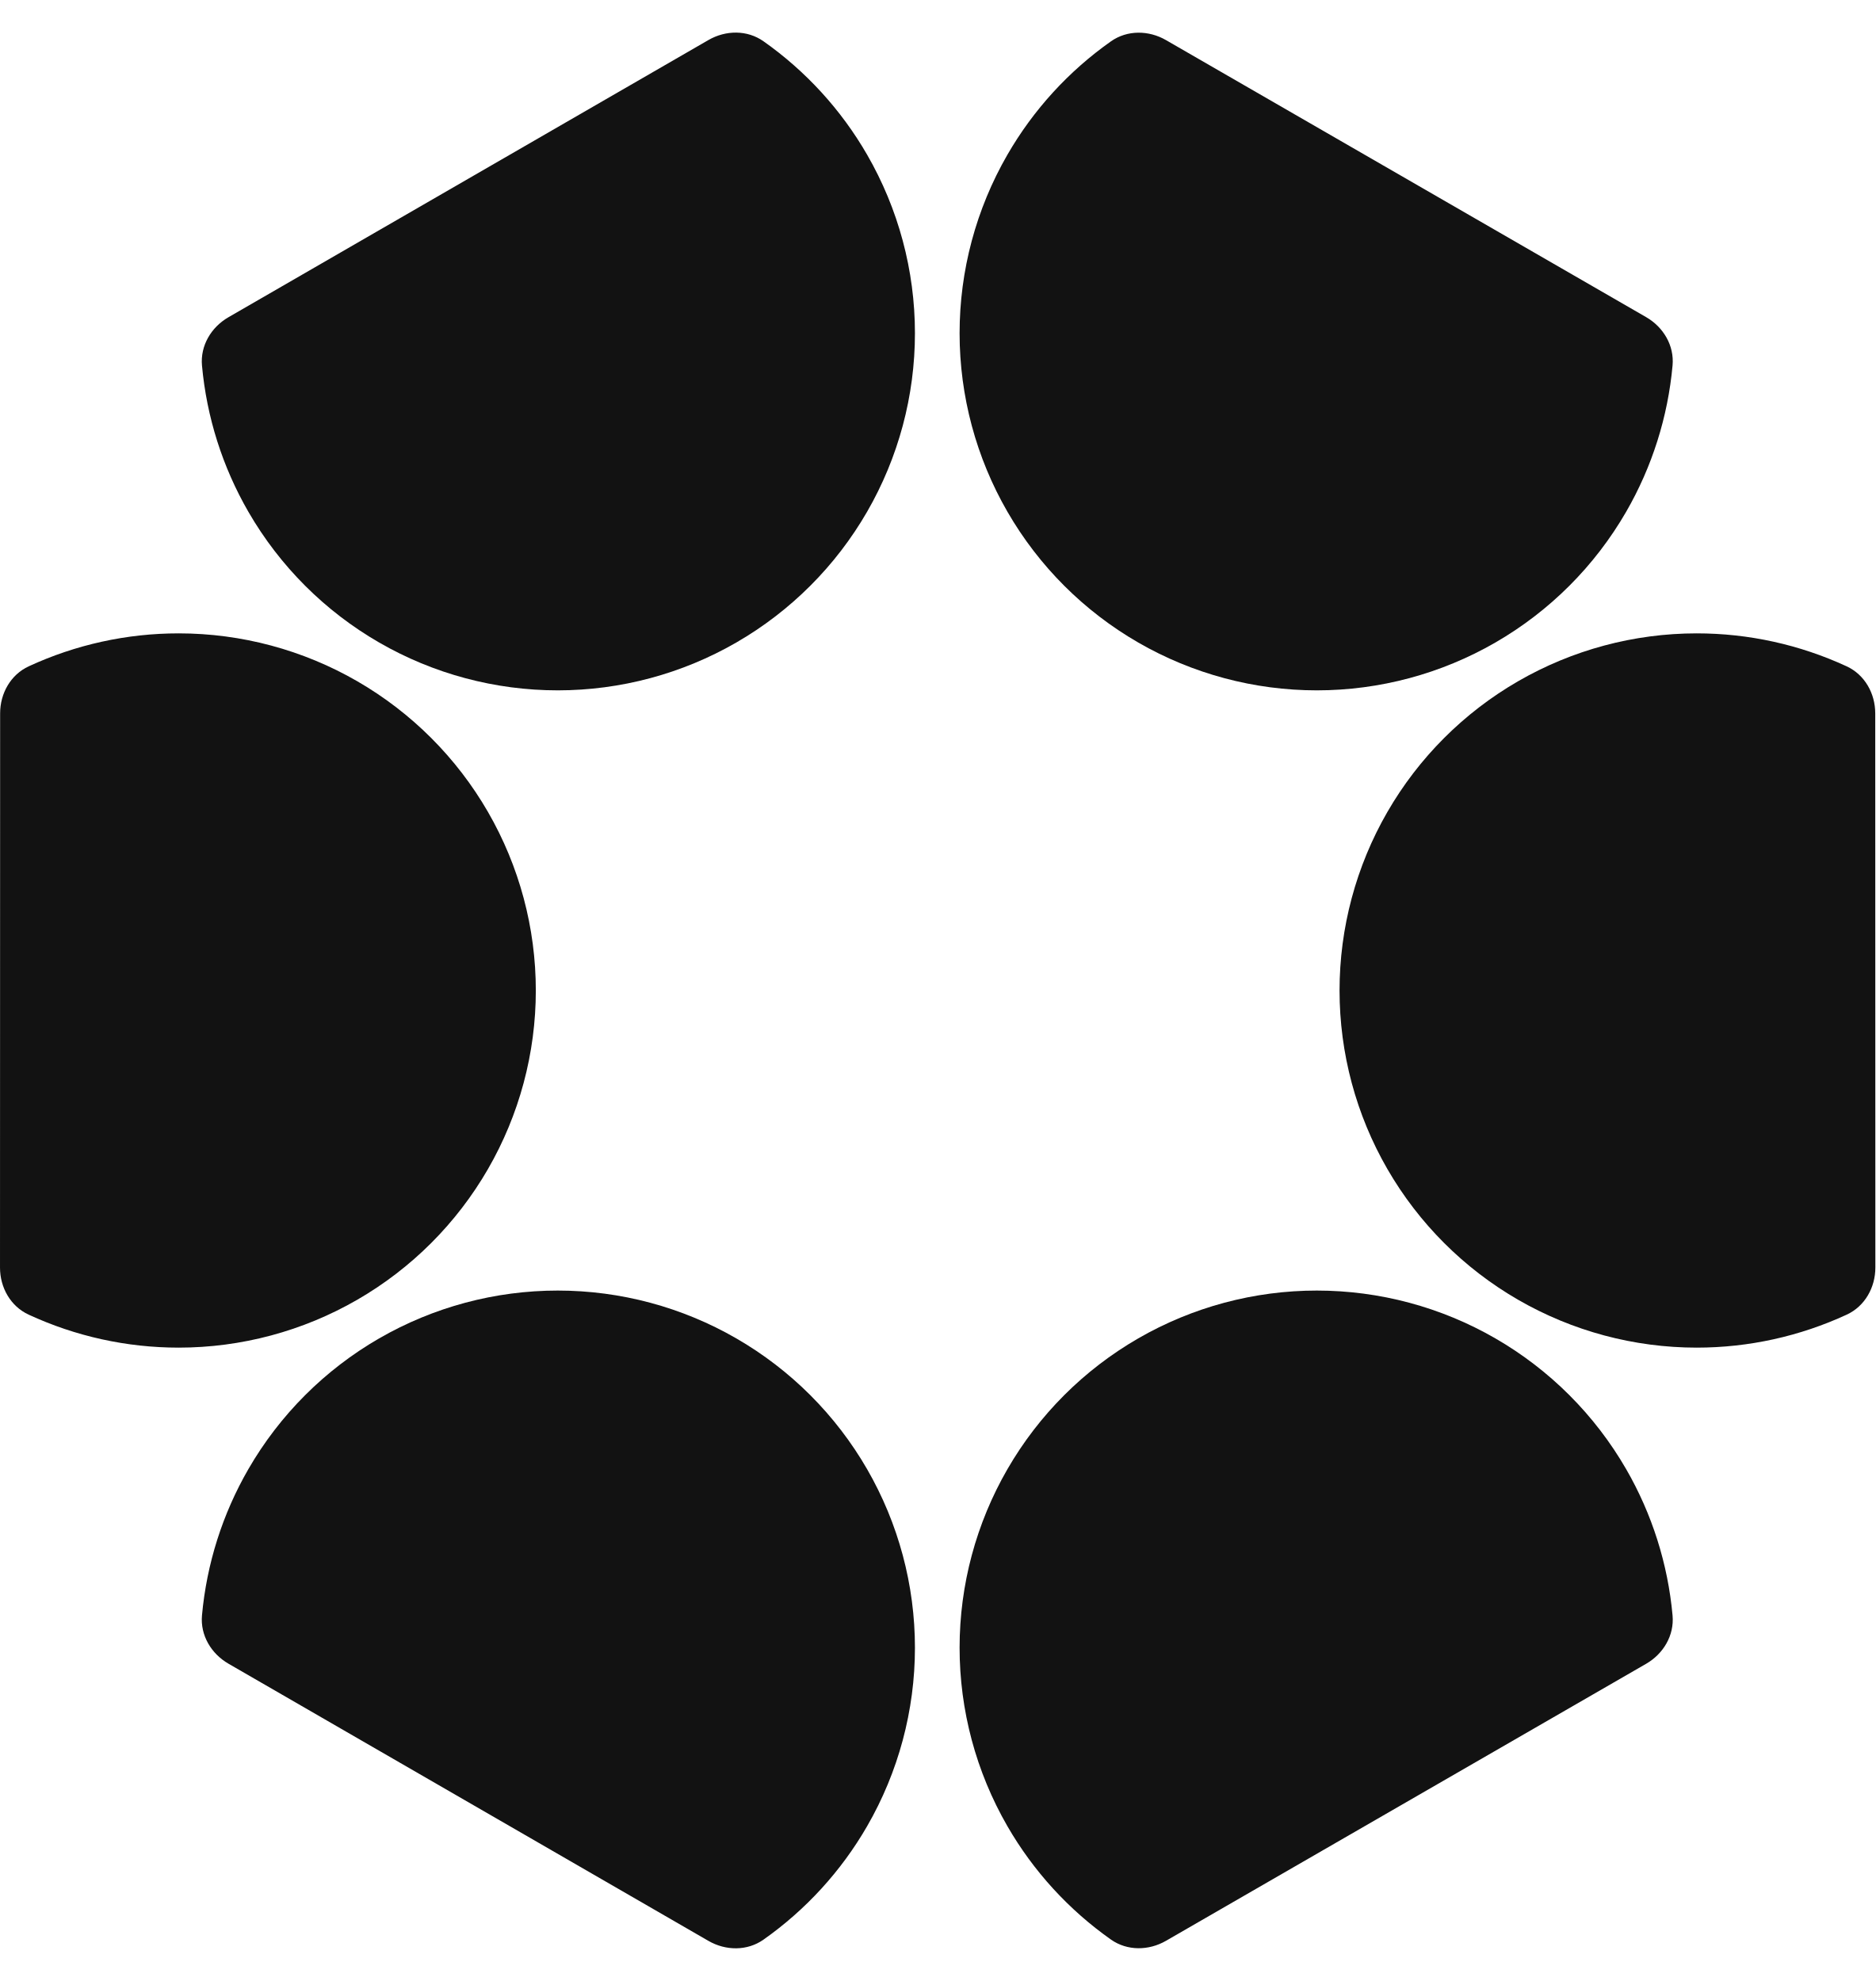
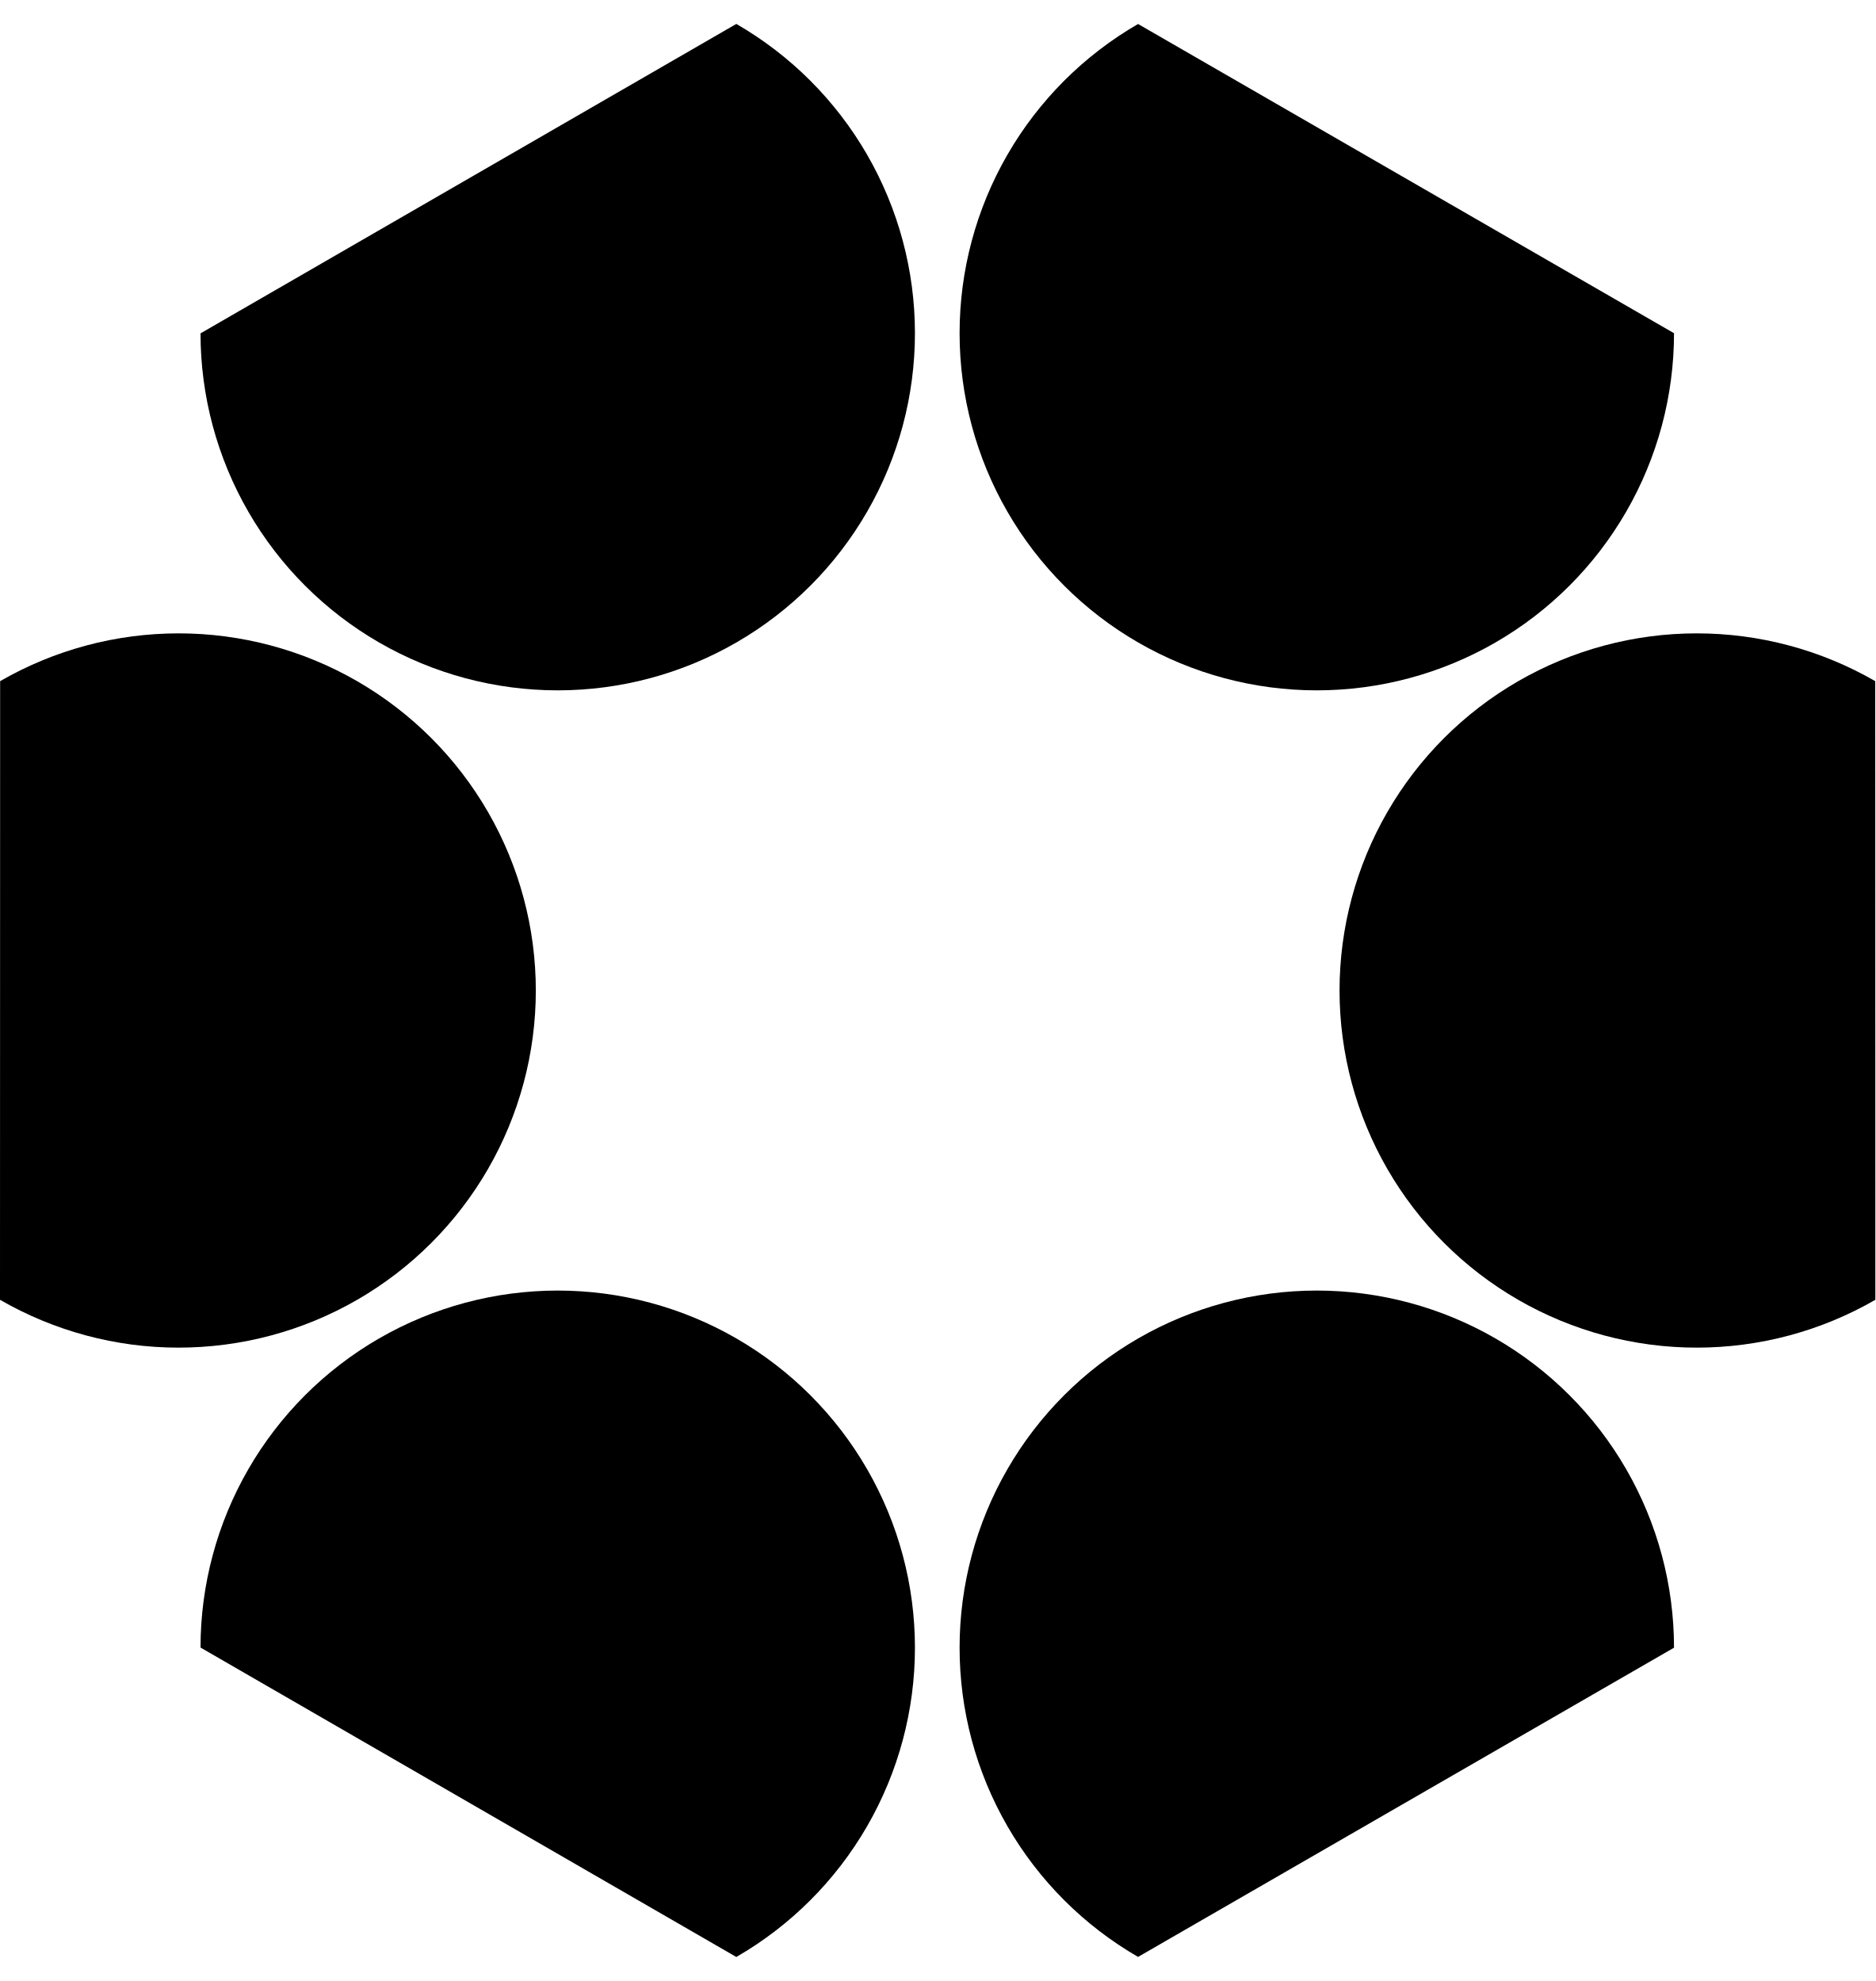
- <svg xmlns="http://www.w3.org/2000/svg" width="672" height="710" viewBox="0 0 672 710" fill="none">
-   <path d="M0.002 454.301C0.001 461.448 3.763 468.166 10.249 471.168C27.053 478.942 45.387 482.999 63.993 483C86.46 483.001 108.531 477.089 127.988 465.858C147.446 454.627 163.605 438.472 174.841 419.017C186.077 399.563 191.995 377.493 192 355.027C192.005 332.56 186.096 310.488 174.868 291.029C163.64 271.57 147.488 255.408 128.035 244.169C108.582 232.93 86.513 227.008 64.047 227C45.441 226.993 27.105 231.042 10.298 238.81C3.811 241.808 0.046 248.525 0.044 255.672L0.002 454.301Z" fill="#121212" />
-   <path d="M671.998 454.301C671.999 461.448 668.237 468.166 661.751 471.168C644.947 478.942 626.613 482.999 608.007 483C585.54 483.001 563.469 477.089 544.012 465.858C524.554 454.627 508.395 438.472 497.159 419.017C485.923 399.563 480.005 377.493 480 355.027C479.995 332.56 485.904 310.488 497.132 291.029C508.36 271.57 524.512 255.408 543.965 244.169C563.418 232.93 585.487 227.008 607.953 227C626.559 226.993 644.896 231.042 661.702 238.81C668.189 241.808 671.954 248.525 671.956 255.672L671.998 454.301Z" fill="#121212" />
-   <path d="M253.85 695.618C260.039 699.192 267.738 699.293 273.58 695.177C288.715 684.512 301.395 670.662 310.699 654.549C321.933 635.093 327.849 613.023 327.851 590.557C327.854 568.09 321.943 546.019 310.713 526.561C299.482 507.103 283.329 490.943 263.874 479.706C244.42 468.468 222.351 462.549 199.885 462.543C177.418 462.538 155.346 468.445 135.886 479.672C116.426 490.899 100.264 507.05 89.023 526.503C79.715 542.613 74.053 560.517 72.377 578.956C71.73 586.073 75.664 592.692 81.853 596.267L253.85 695.618Z" fill="#121212" />
-   <path d="M589.848 113.653C596.038 117.225 599.975 123.842 599.331 130.96C597.662 149.399 592.008 167.306 582.706 183.42C571.474 202.877 555.318 219.035 535.863 230.27C516.408 241.505 494.338 247.422 471.871 247.426C449.405 247.429 427.333 241.519 407.874 230.29C388.416 219.061 372.255 202.908 361.017 183.455C349.778 164.001 343.858 141.932 343.851 119.466C343.844 96.999 349.75 74.927 360.977 55.466C370.274 39.349 382.948 25.494 398.079 14.823C403.919 10.704 411.618 10.802 417.808 14.374L589.848 113.653Z" fill="#121212" />
-   <path d="M589.848 596.316C596.038 592.744 599.975 586.127 599.331 579.009C597.662 560.57 592.008 542.663 582.706 526.549C571.474 507.092 555.318 490.934 535.863 479.699C516.408 468.464 494.338 462.547 471.871 462.543C449.405 462.54 427.333 468.45 407.874 479.679C388.416 490.908 372.255 507.061 361.017 526.514C349.778 545.968 343.858 568.037 343.851 590.503C343.844 612.97 349.75 635.042 360.977 654.503C370.274 670.62 382.948 684.475 398.079 695.146C403.919 699.265 411.618 699.167 417.808 695.595L589.848 596.316Z" fill="#121212" />
-   <path d="M253.85 14.351C260.039 10.777 267.738 10.676 273.58 14.793C288.715 25.457 301.395 39.307 310.699 55.42C321.933 74.876 327.849 96.946 327.851 119.412C327.854 141.879 321.943 163.95 310.713 183.408C299.482 202.867 283.329 219.026 263.874 230.264C244.42 241.501 222.351 247.42 199.885 247.426C177.418 247.432 155.346 241.524 135.886 230.297C116.426 219.07 100.264 202.919 89.023 183.466C79.715 167.356 74.053 149.452 72.377 131.013C71.73 123.896 75.664 117.277 81.853 113.702L253.85 14.351Z" fill="#121212" />
+ <svg xmlns="http://www.w3.org/2000/svg" viewBox="0 0 672 710" fill="none">
+   <path d="M0 465.851C19.456 477.084 41.527 482.999 63.909 483C86.46 483.001 108.531 477.089 127.988 465.858C147.446 454.627 163.605 438.472 174.841 419.017C186.077 399.563 191.995 377.493 192 355.027C192.005 332.56 186.096 310.488 174.868 291.029C163.64 271.57 147.488 255.408 128.035 244.169C108.582 232.93 86.513 227.008 64.047 227C41.581 226.992 19.508 232.897 0.046 244.122L0 465.851Z" fill="currentColor" />
+   <path d="M672 465.851C652.544 477.084 630.473 482.999 608.007 483C585.54 483.001 563.469 477.089 544.012 465.858C524.554 454.627 508.395 438.472 497.159 419.017C485.923 399.563 480.005 377.493 480 355.027C479.995 332.56 485.904 310.488 497.132 291.029C508.36 271.57 524.512 255.408 543.965 244.169C563.418 232.93 585.487 227.008 607.953 227C630.42 226.992 652.492 232.897 671.954 244.122L672 465.851Z" fill="currentColor" />
+   <path d="M263.851 701.395C283.308 690.161 299.465 674.005 310.699 654.549C321.933 635.093 327.849 613.023 327.851 590.557C327.854 568.09 321.943 546.019 310.713 526.561C299.482 507.103 283.329 490.943 263.874 479.706C244.42 468.468 222.351 462.549 199.885 462.543C177.418 462.538 155.346 468.445 135.886 479.672C116.426 490.899 100.264 507.05 89.023 526.503C77.783 545.955 71.861 568.023 71.851 590.49L263.851 701.395Z" fill="currentColor" />
+   <path d="M599.851 119.426C599.851 141.892 593.938 163.963 582.706 183.42C571.474 202.877 555.318 219.035 535.863 230.27C516.408 241.505 494.338 247.422 471.871 247.426C449.405 247.429 427.333 241.519 407.874 230.29C388.416 219.061 372.255 202.908 361.017 183.455C349.778 164.001 343.858 141.932 343.851 119.466C343.844 96.999 349.75 74.927 360.977 55.466C372.203 36.006 388.353 19.843 407.805 8.601L599.851 119.426Z" fill="currentColor" />
+   <path d="M599.851 590.543C599.851 568.077 593.938 546.006 582.706 526.549C571.474 507.092 555.318 490.934 535.863 479.699C516.408 468.464 494.338 462.547 471.871 462.543C449.405 462.54 427.333 468.45 407.874 479.679C388.416 490.908 372.255 507.061 361.017 526.514C349.778 545.968 343.858 568.037 343.851 590.503C343.844 612.97 349.75 635.042 360.977 654.503C372.203 673.963 388.353 690.127 407.805 701.368L599.851 590.543Z" fill="currentColor" />
+   <path d="M263.851 8.574C283.308 19.808 299.465 35.964 310.699 55.42C321.933 74.876 327.849 96.946 327.851 119.412C327.854 141.879 321.943 163.95 310.713 183.408C299.482 202.867 283.329 219.026 263.874 230.264C244.42 241.501 222.351 247.42 199.885 247.426C177.418 247.432 155.346 241.524 135.886 230.297C116.426 219.07 100.264 202.919 89.023 183.466C77.783 164.014 71.861 141.946 71.851 119.479L263.851 8.574Z" fill="currentColor" />
</svg>
